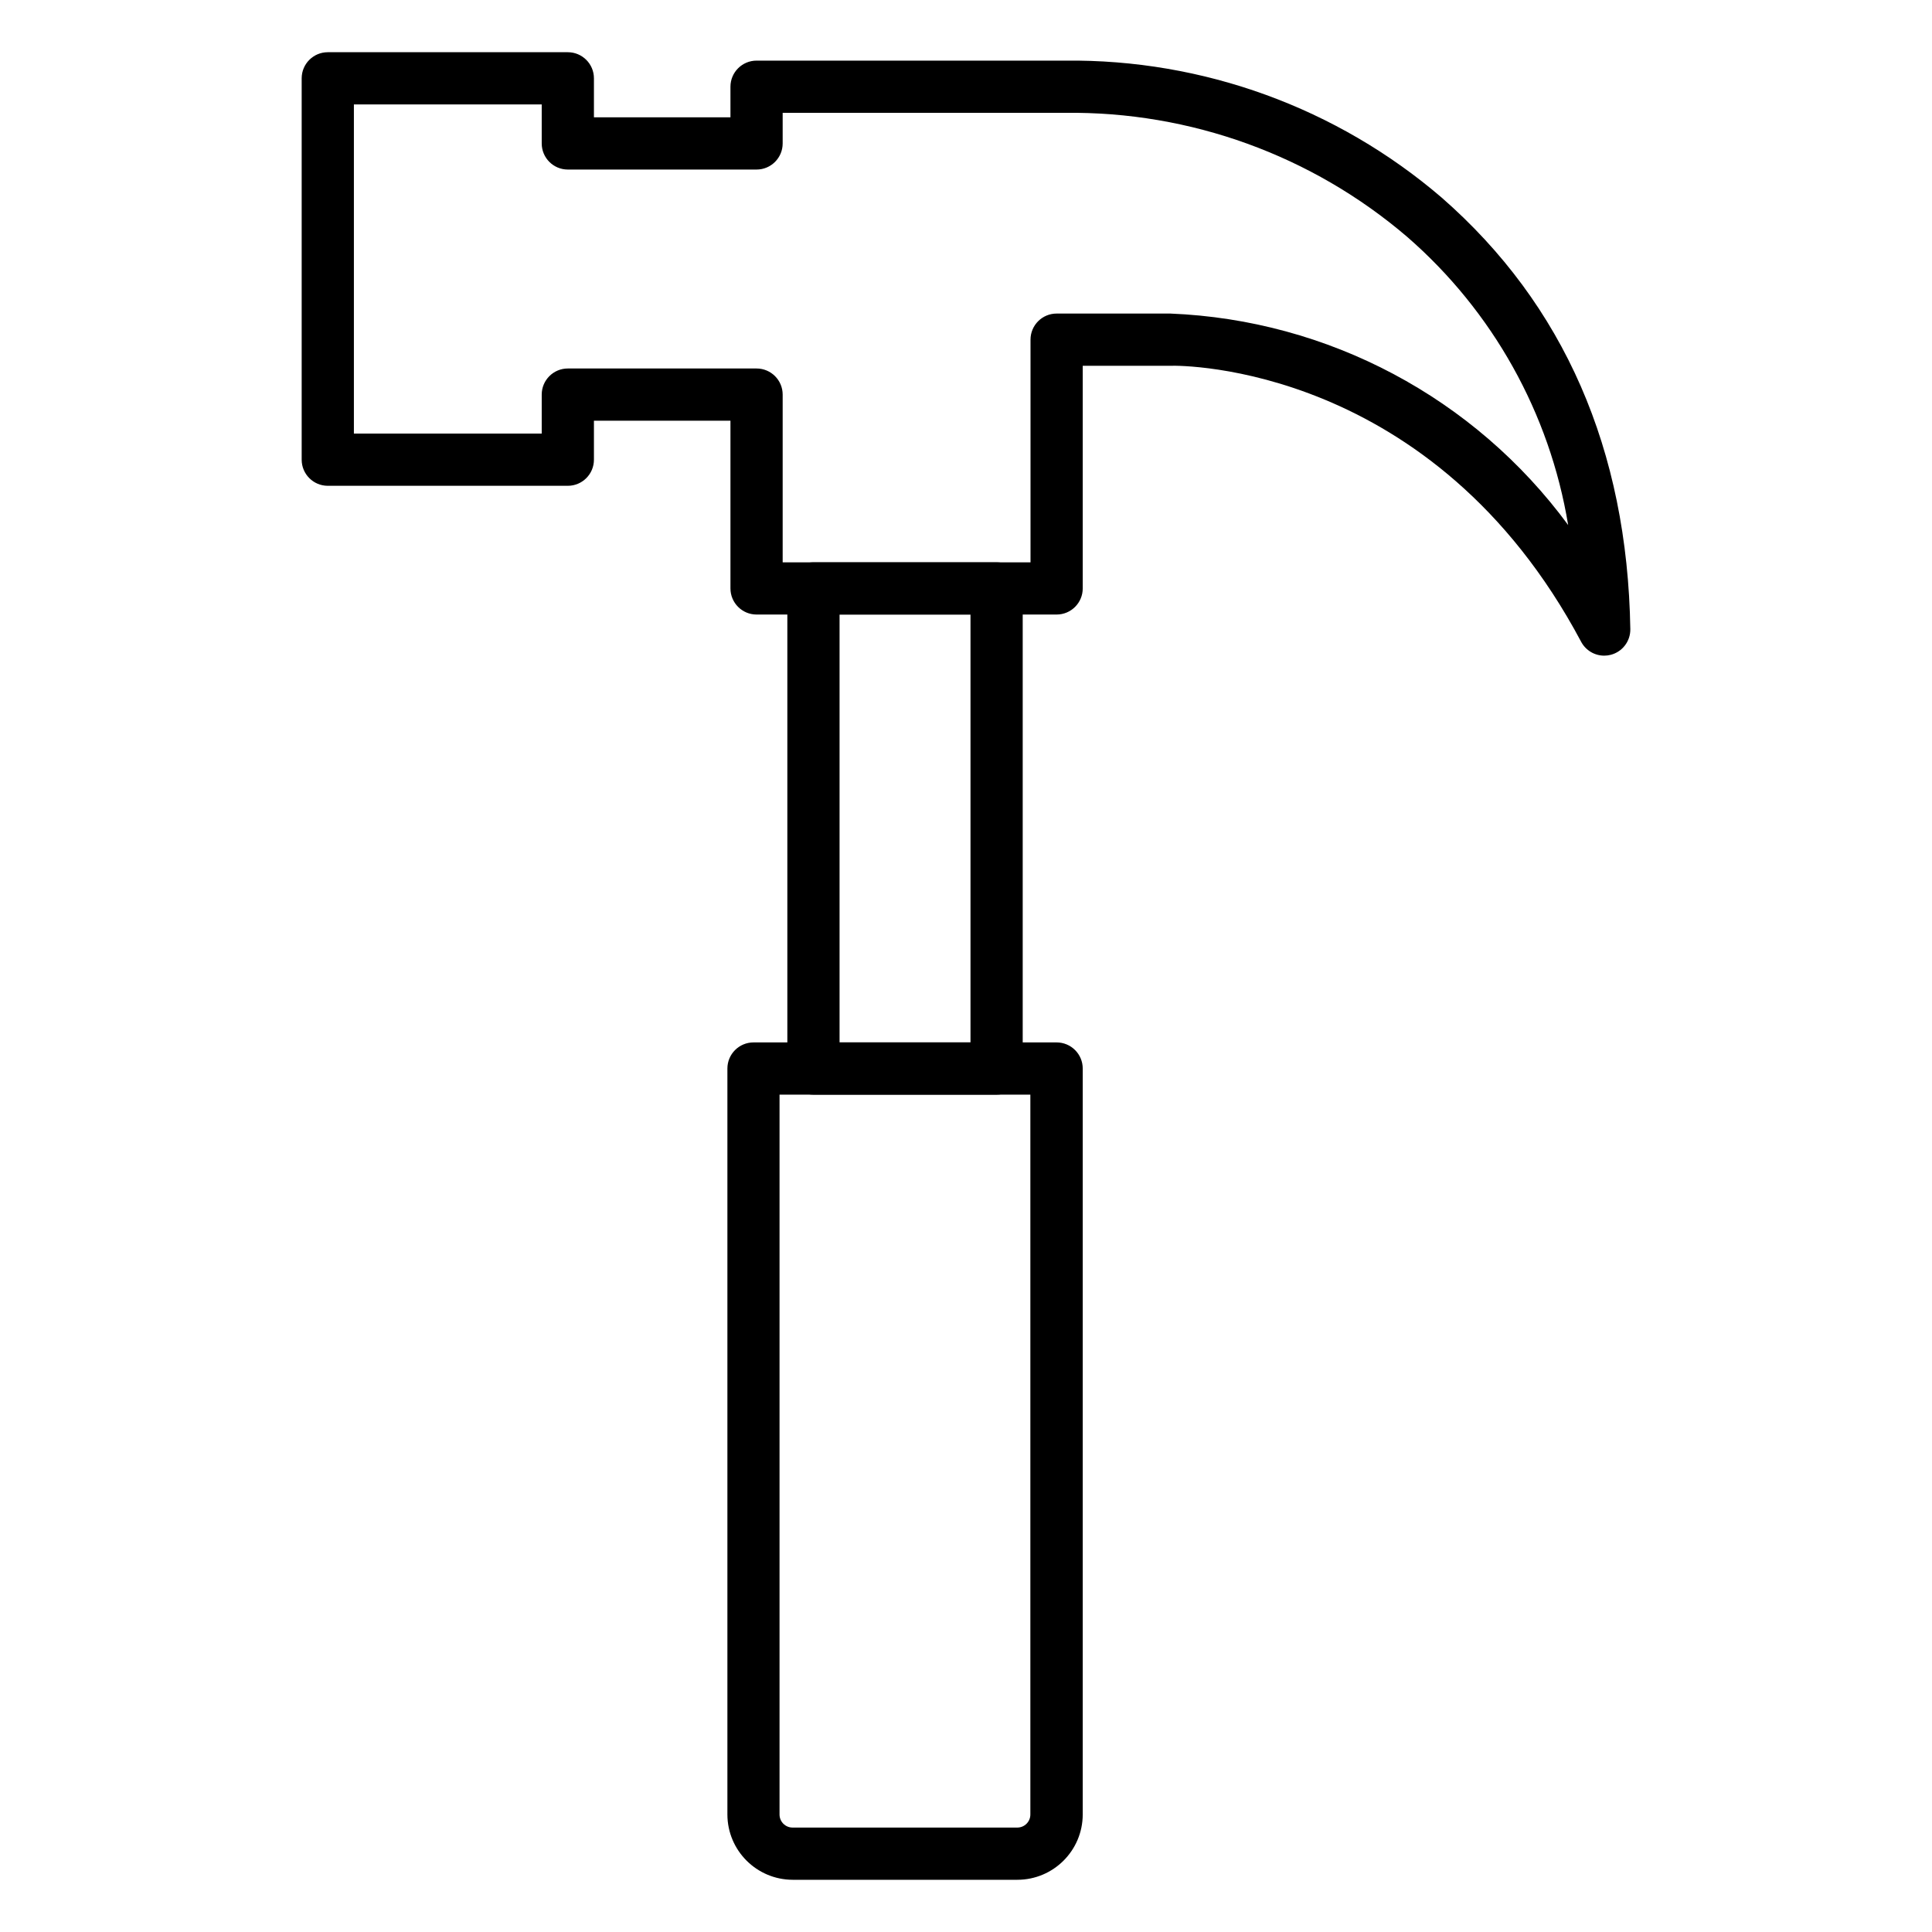
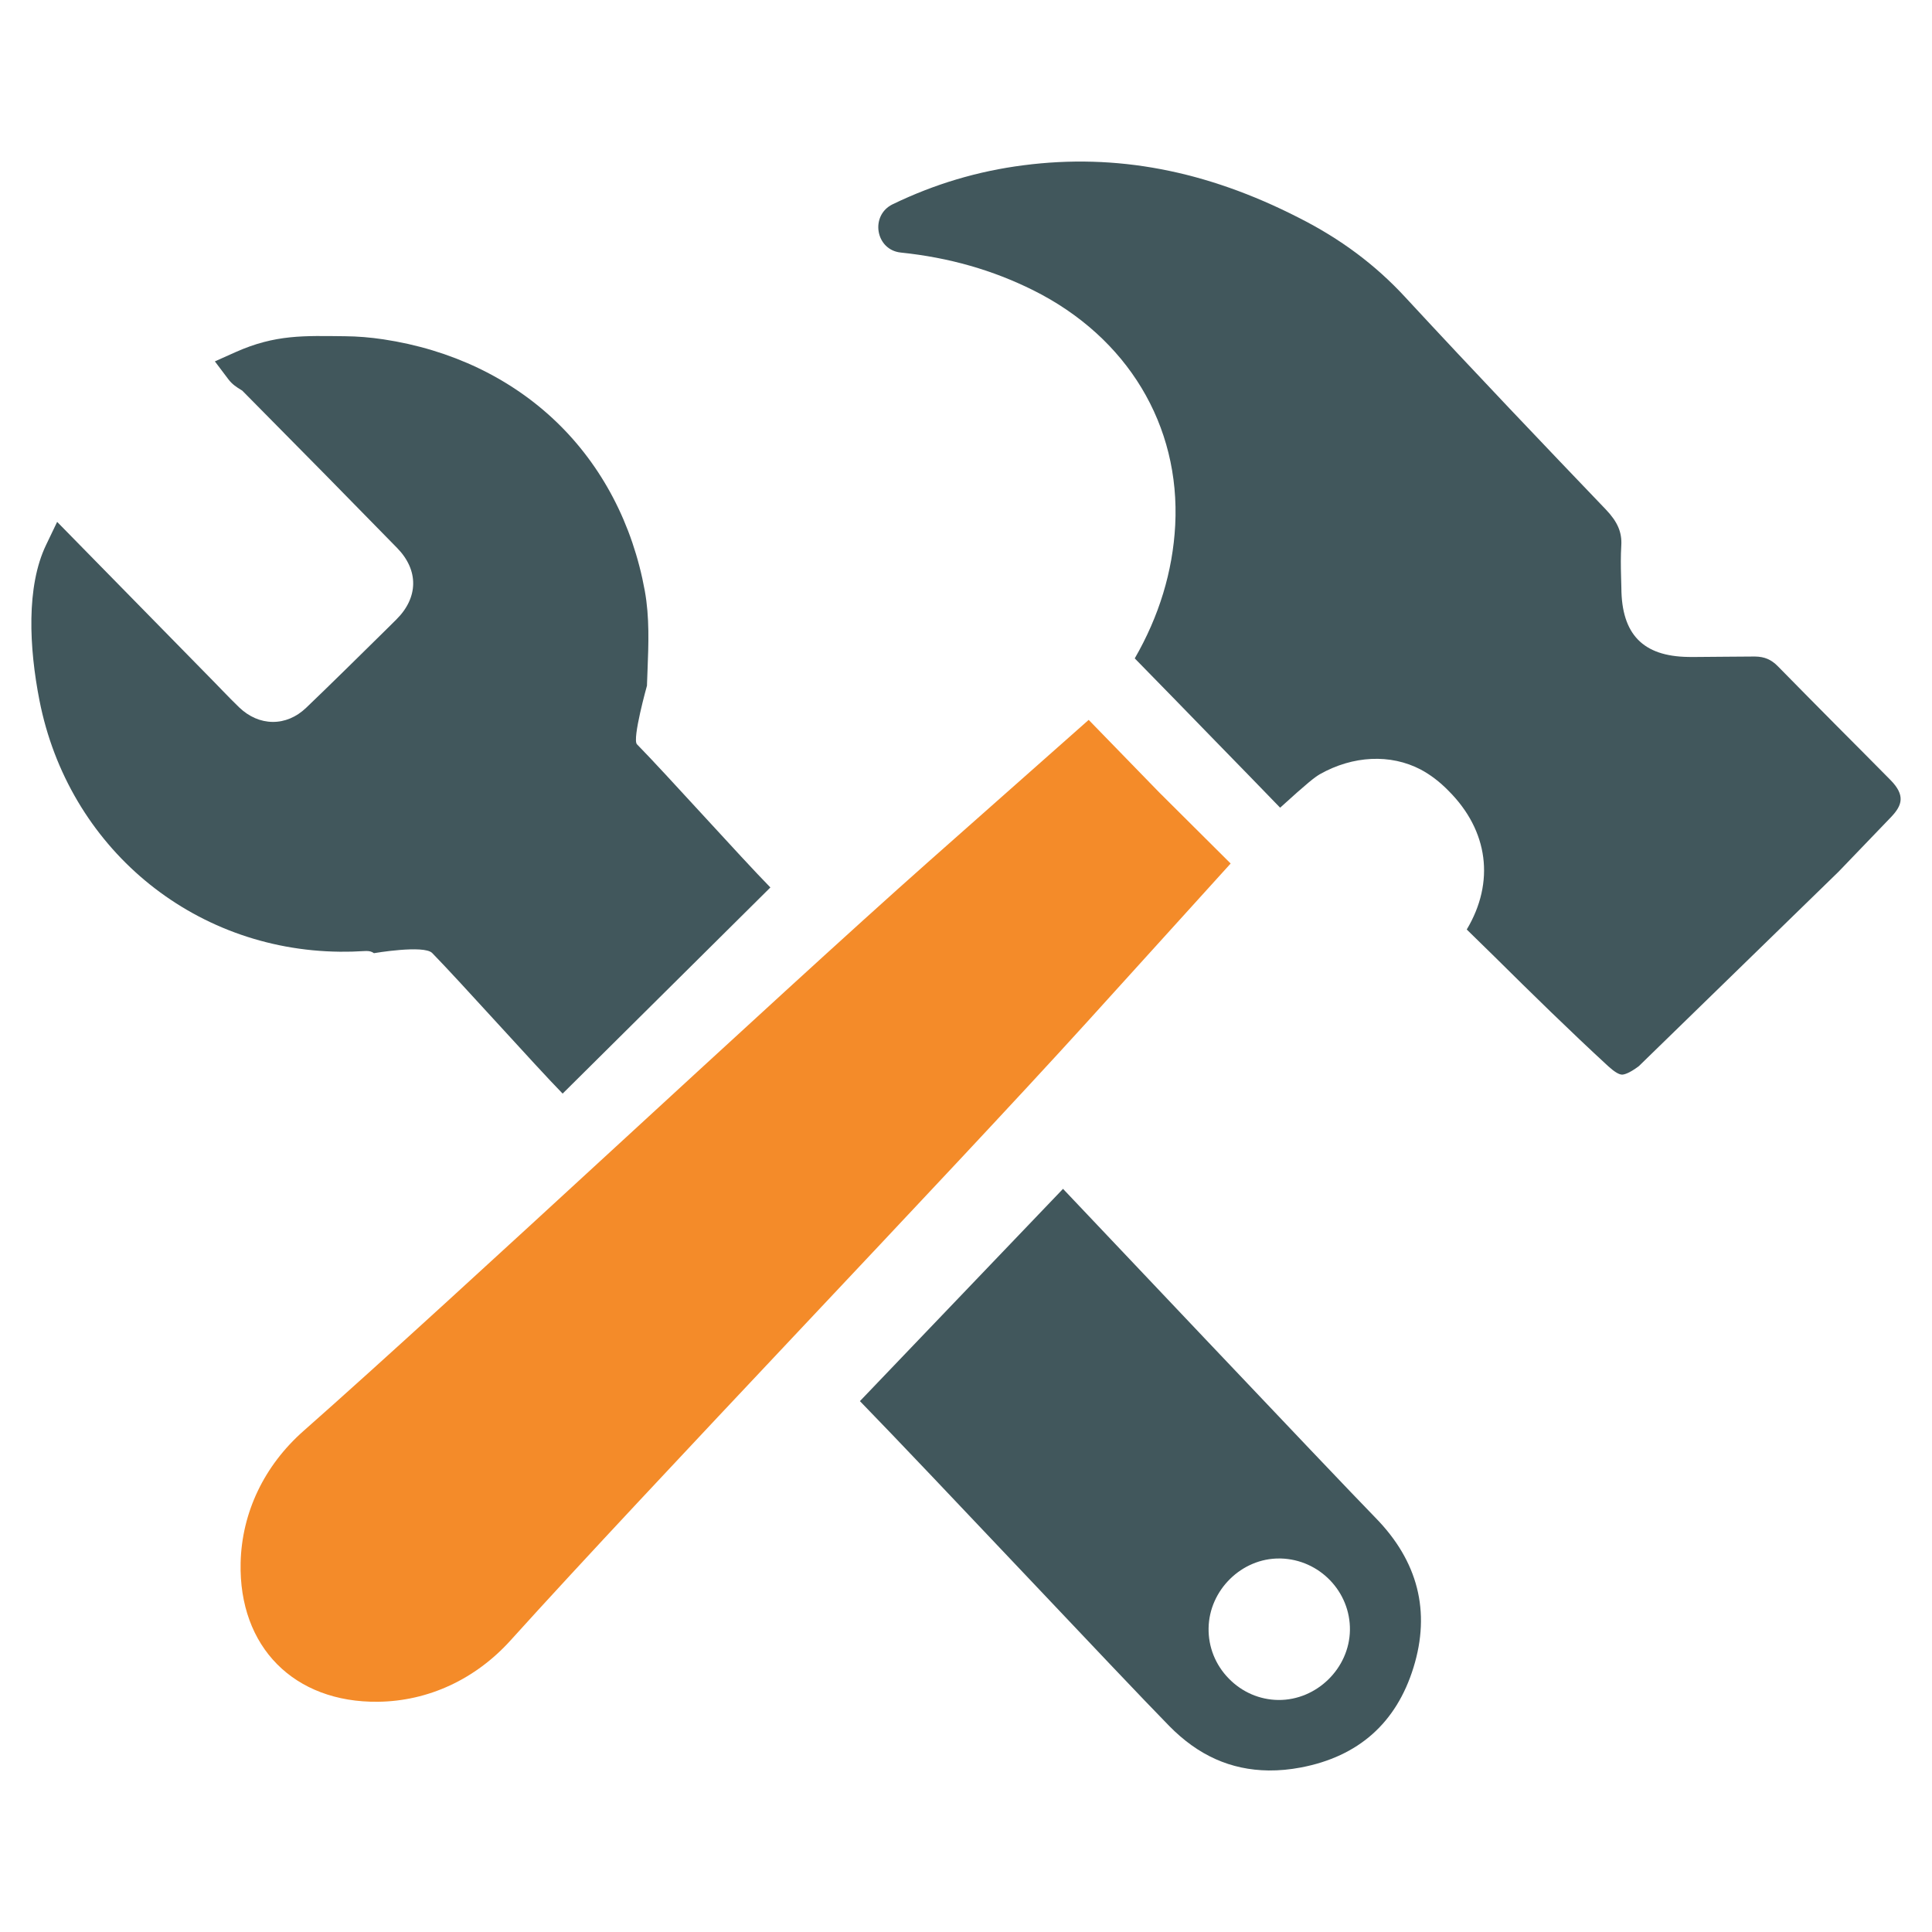
- <svg xmlns="http://www.w3.org/2000/svg" id="Icons" height="512" viewBox="0 0 74 74" width="512">
-   <path d="m61.445 25.113a1 1 0 0 1 -.883-.53c-5.653-10.63-15.318-10.589-15.715-10.573h-3.376v8.528a1 1 0 0 1 -1 1h-11.493a1 1 0 0 1 -1-1v-6.424h-5.229v1.493a1 1 0 0 1 -1 1h-9.194a1 1 0 0 1 -1-1v-14.607a1 1 0 0 1 1-1h9.194a1 1 0 0 1 1 1v1.494h5.229v-1.172a1 1 0 0 1 1-1h11.814a21.778 21.778 0 0 1 14.429 5.248c4.681 4.092 7.112 9.653 7.224 16.527a1 1 0 0 1 -.75.984.974.974 0 0 1 -.25.032zm-31.467-3.575h9.493v-8.528a1 1 0 0 1 1-1h4.356a19.909 19.909 0 0 1 15.237 8.1 18.654 18.654 0 0 0 -6.164-11.036 19.782 19.782 0 0 0 -13.108-4.752h-10.814v1.172a1 1 0 0 1 -1 1h-7.229a1 1 0 0 1 -1-1v-1.494h-7.194v12.607h7.194v-1.493a1 1 0 0 1 1-1h7.229a1 1 0 0 1 1 1z" />
-   <path d="m38.172 41.927h-7.015a1 1 0 0 1 -1-1v-18.389a1 1 0 0 1 1-1h7.015a1 1 0 0 1 1 1v18.389a1 1 0 0 1 -1 1zm-6.015-2h5.015v-16.389h-5.015z" />
-   <path d="m38.968 72h-8.607a2.506 2.506 0 0 1 -2.5-2.5v-28.573a1 1 0 0 1 1-1h11.61a1 1 0 0 1 1 1v28.573a2.506 2.506 0 0 1 -2.503 2.5zm-9.11-30.073v27.573a.5.5 0 0 0 .5.5h8.607a.5.5 0 0 0 .5-.5v-27.573z" />
+ <svg xmlns="http://www.w3.org/2000/svg" id="Layer_1" enable-background="new 0 0 64 64" height="64" viewBox="0 0 64 64" width="64">
+   <g>
+     <path d="m45.563 50.276c-1.303-1.331-10.232-10.775-10.349-10.894l-6.728 7.032c2.382 2.447 8.654 9.14 10.246 10.761.959.977 2.037 1.459 3.293 1.474h.007c.342.003.699-.03 1.062-.099 1.908-.363 3.162-1.476 3.729-3.31.575-1.854.151-3.525-1.26-4.964zm-3.212 6.038c-.621-.006-1.207-.259-1.647-.711-.441-.451-.678-1.044-.668-1.666.019-1.264 1.097-2.323 2.352-2.31h.039c1.282.034 2.31 1.1 2.291 2.375-.019 1.261-1.098 2.321-2.367 2.312z" fill="#41575c" />
+     <path d="m25.52 29.398c-.964-.981-3.478-3.785-4.42-4.743-.165-.168.332-1.943.332-1.943 0-.024.001-.049.002-.077.004-.142.01-.284.016-.427.034-.865.069-1.758-.09-2.636-.402-2.208-1.416-4.144-2.933-5.6-1.512-1.451-3.492-2.395-5.727-2.731-.426-.064-.856-.1-1.276-.103-1.34-.013-2.298-.065-3.624.528l-.682.305.45.597c.126.166.276.26.386.327.028.018.065.041.072.046 2.011 2.03 3.642 3.687 5.132 5.214.717.735.704 1.642-.031 2.369l-.339.336c-.642.634-1.985 1.957-2.648 2.588-.324.309-.708.47-1.11.466-.399-.004-.781-.17-1.105-.479-.188-.18-.367-.366-.558-.562-.083-.087-.167-.174-.252-.26l-5.222-5.325-.367.765c-.661 1.376-.562 3.4-.219 5.148.952 4.853 5.046 8.276 9.957 8.326.261.003.526-.004.79-.021.028-.002.055-.002.081-.003.101.001.171.014.253.072 0 0 1.656-.283 1.929-.005.939.959 3.416 3.732 4.321 4.657z" fill="#41575c" />
+     <path d="m16.917 54.335c4.646-5.146 14.43-15.34 19.091-20.478l4.759-5.252-2.371-2.36-2.332-2.398-5.307 4.698c-5.192 4.601-15.499 14.266-20.698 18.853-1.309 1.153-2.049 2.708-2.088 4.37-.065 2.795 1.776 4.637 4.55 4.605 1.664-.019 3.227-.742 4.396-2.038z" fill="#f48b29" />
+     <path d="m62.62 25.834c-.582-.59-1.171-1.181-1.76-1.772-.656-.66-1.313-1.327-1.961-1.986-.224-.23-.449-.324-.767-.328-.166-.002-1.664.015-2.08.016l-.128-.002c-1.497-.021-2.206-.749-2.214-2.285l-.01-.386c-.01-.34-.013-.673.007-1.013.029-.446-.125-.796-.513-1.202-1.983-2.07-4.323-4.523-6.648-7.036-.983-1.065-2.136-1.928-3.525-2.628-3.071-1.571-6.051-2.134-9.112-1.738-1.512.193-2.947.62-4.337 1.292-.759.367-.571 1.513.267 1.6 1.61.167 3.048.582 4.39 1.25 3.117 1.556 4.876 4.47 4.701 7.788-.082 1.527-.534 3.01-1.34 4.406.88.897 1.774 1.817 2.654 2.722.753.767 1.484 1.526 2.162 2.224.927-.842 1.141-1.005 1.316-1.109 1.098-.62 2.339-.678 3.337-.157.323.171.637.41.928.709 1.32 1.319 1.538 3.024.601 4.592.306.299.612.598.918.898 1.223 1.212 2.499 2.463 3.776 3.638.187.169.344.27.45.271.053.001.22-.027.556-.28l6.617-6.442 1.75-1.821c.354-.377.472-.708-.035-1.221z" fill="#41575c" />
+   </g>
</svg>
